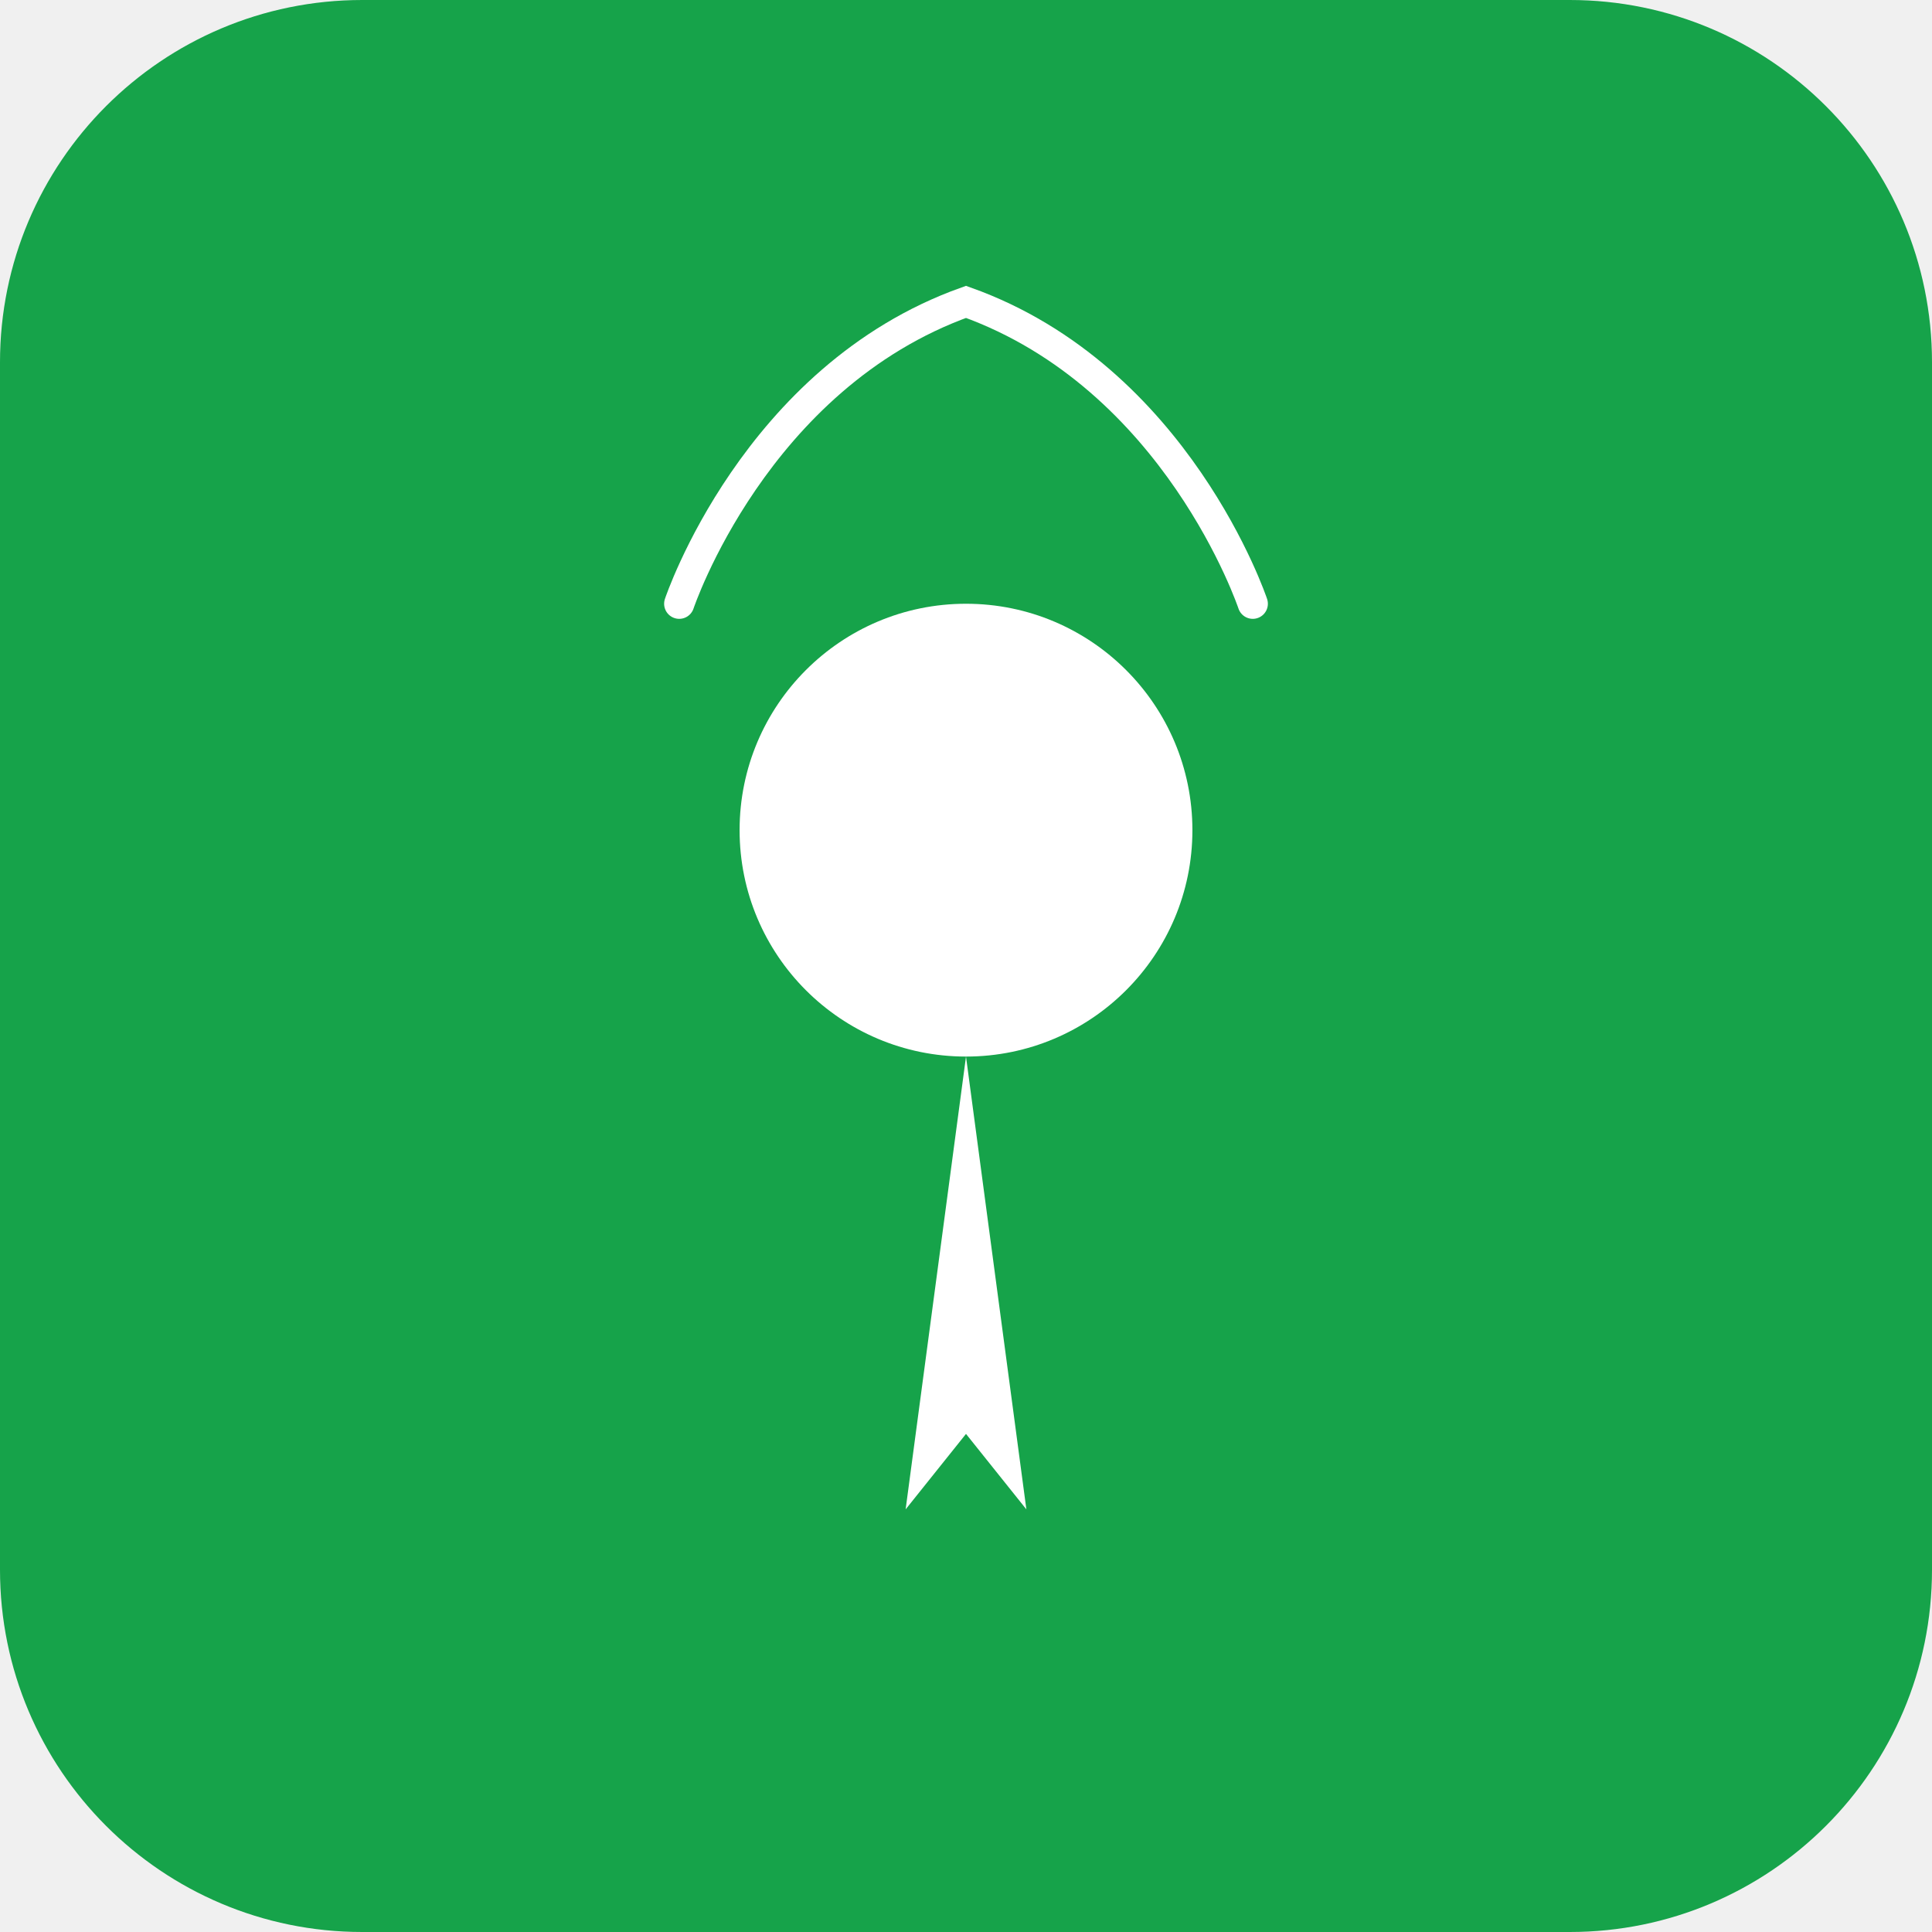
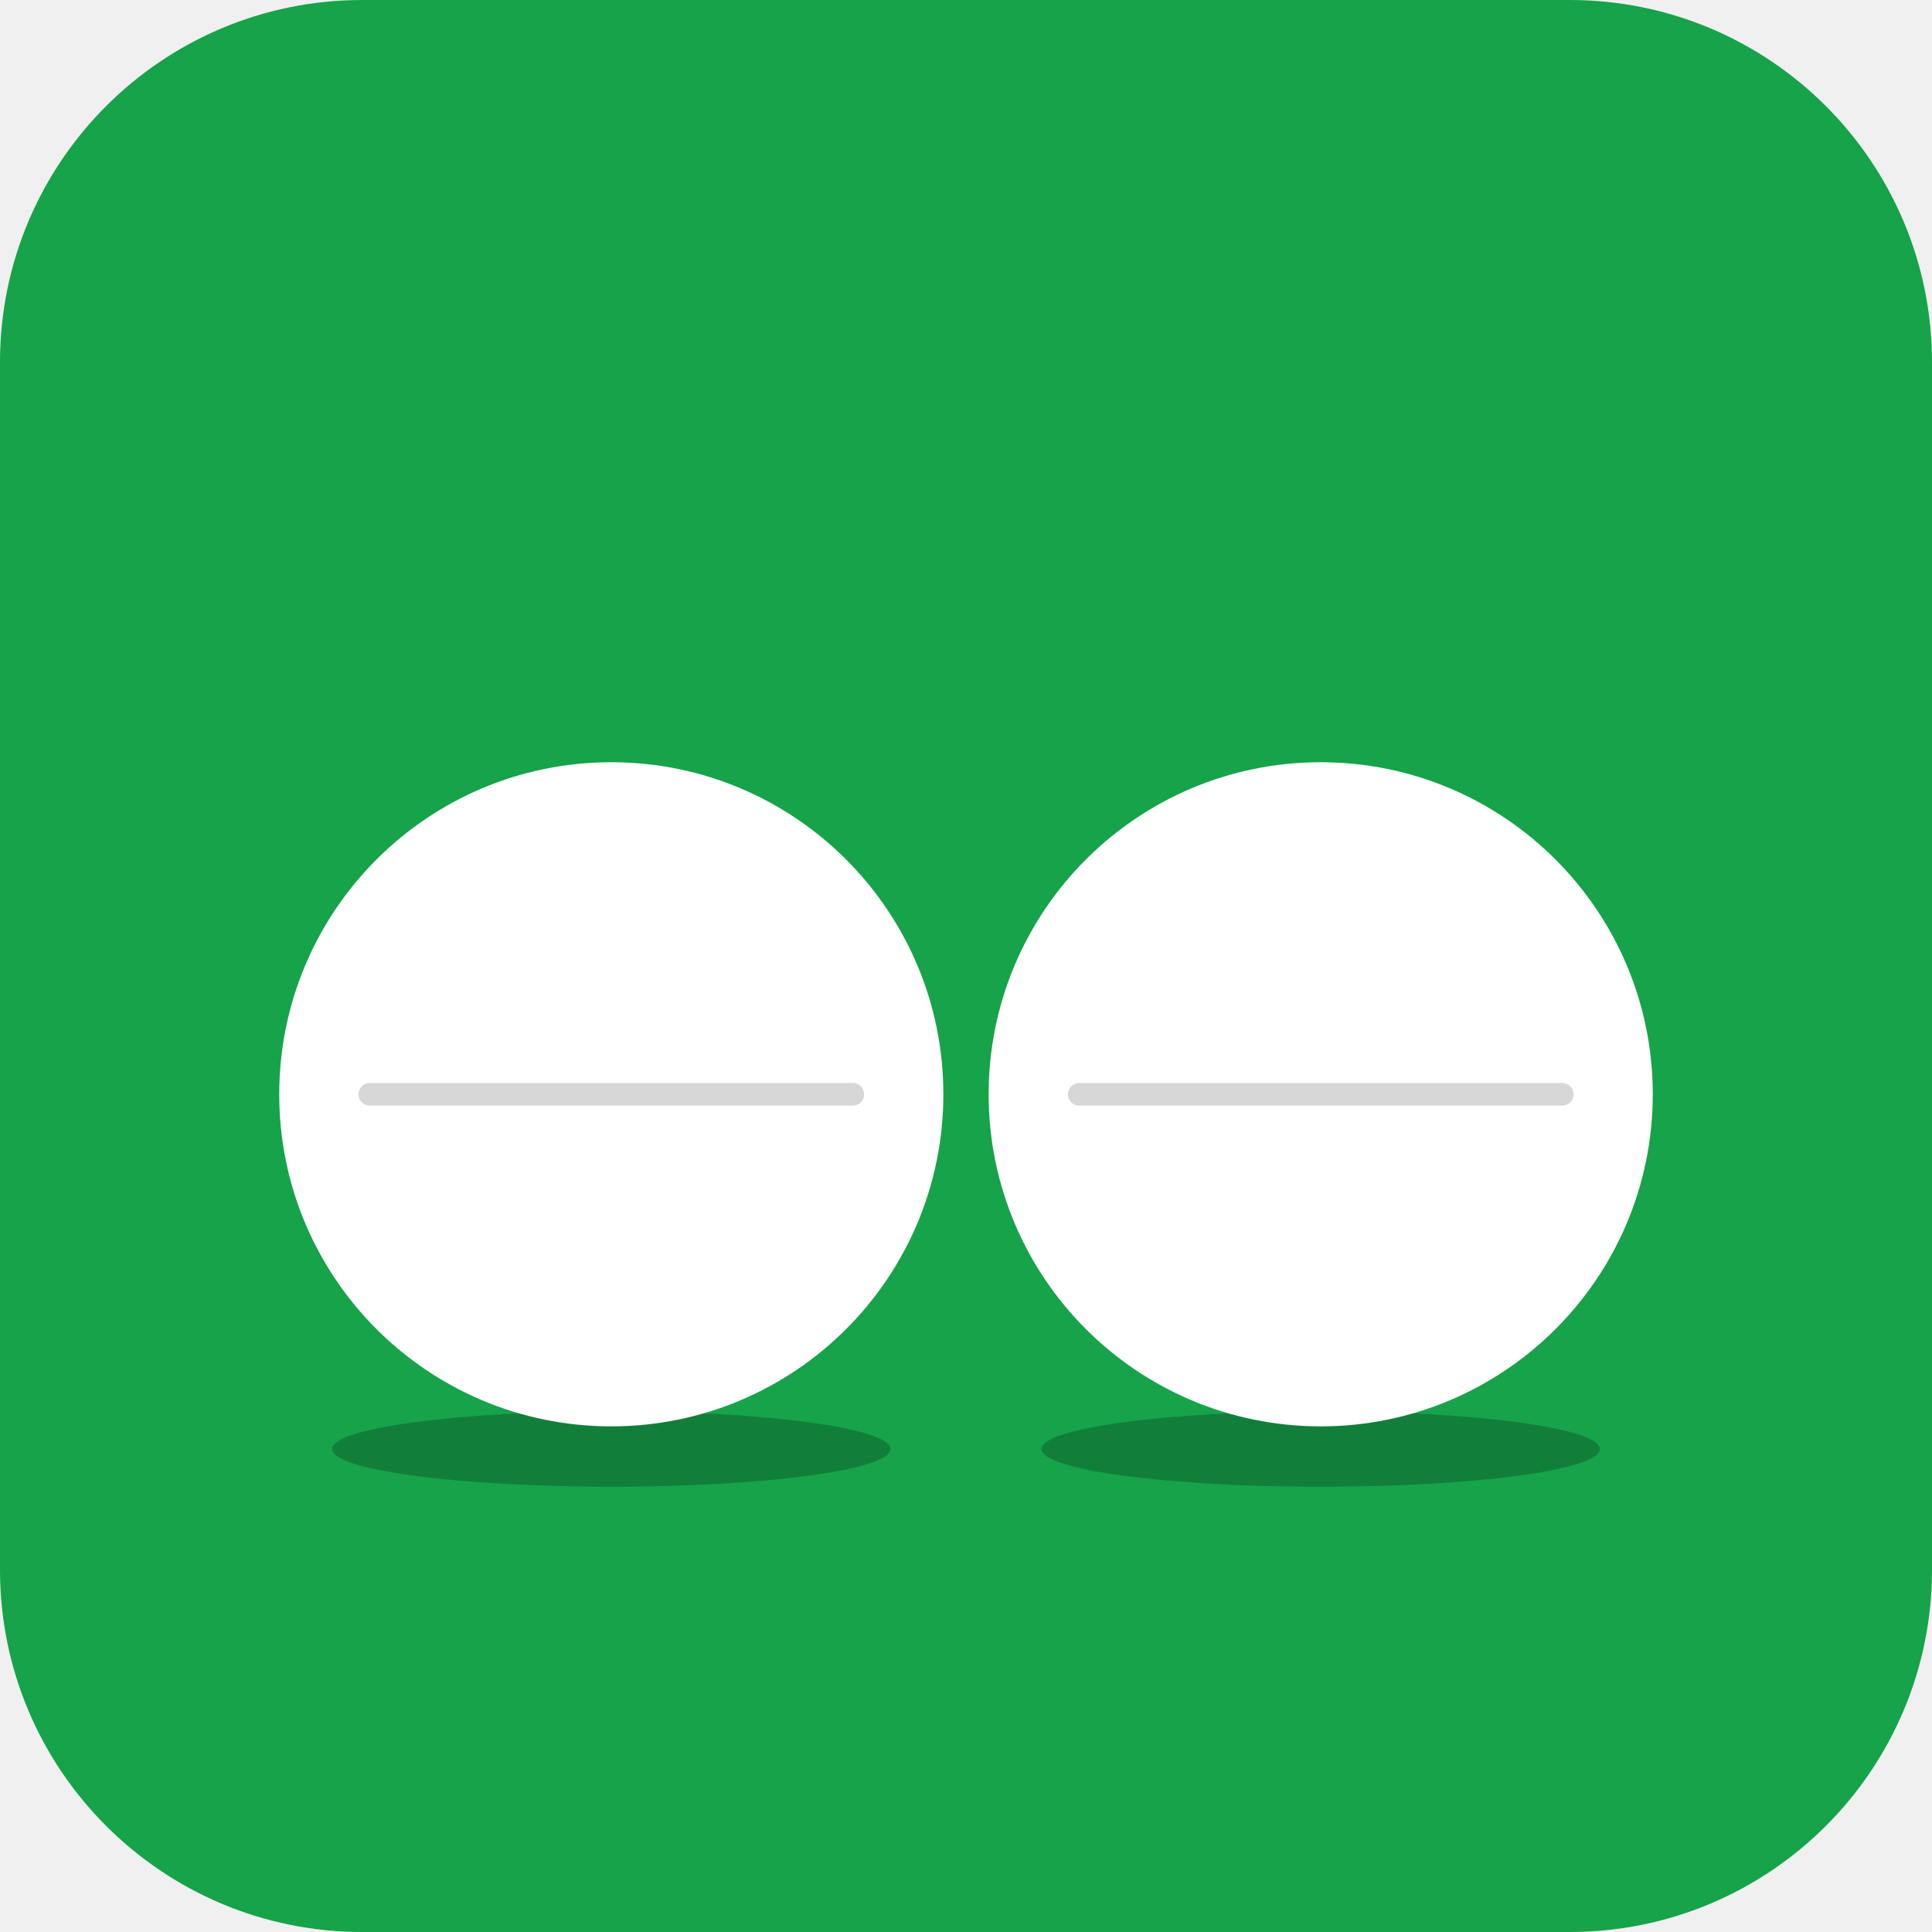
- <svg xmlns="http://www.w3.org/2000/svg" viewBox="0 0 512 512">
+ <svg xmlns="http://www.w3.org/2000/svg" viewBox="0 0 512 512" role="img" aria-label="Golfpungar">
  <rect width="512" height="512" rx="96" fill="#16a34a" />
-   <circle cx="256" cy="220" r="60" fill="white" />
-   <path d="M256 280 L240 400 L256 380 L272 400 Z" fill="white" />
-   <path d="M180 160 C180 160 200 100 256 80 C312 100 332 160 332 160" stroke="white" stroke-width="8" fill="none" stroke-linecap="round" />
+   <ellipse cx="162" cy="384" rx="74" ry="10" fill="rgba(0,0,0,0.22)" />
+   <ellipse cx="350" cy="384" rx="74" ry="10" fill="rgba(0,0,0,0.22)" />
+   <circle cx="162" cy="290" r="88" fill="white" />
+   <circle cx="350" cy="290" r="88" fill="white" />
+   <line x1="98" y1="290" x2="226" y2="290" stroke="rgba(0,0,0,0.16)" stroke-width="6" stroke-linecap="round" />
+   <line x1="286" y1="290" x2="414" y2="290" stroke="rgba(0,0,0,0.16)" stroke-width="6" stroke-linecap="round" />
</svg>
